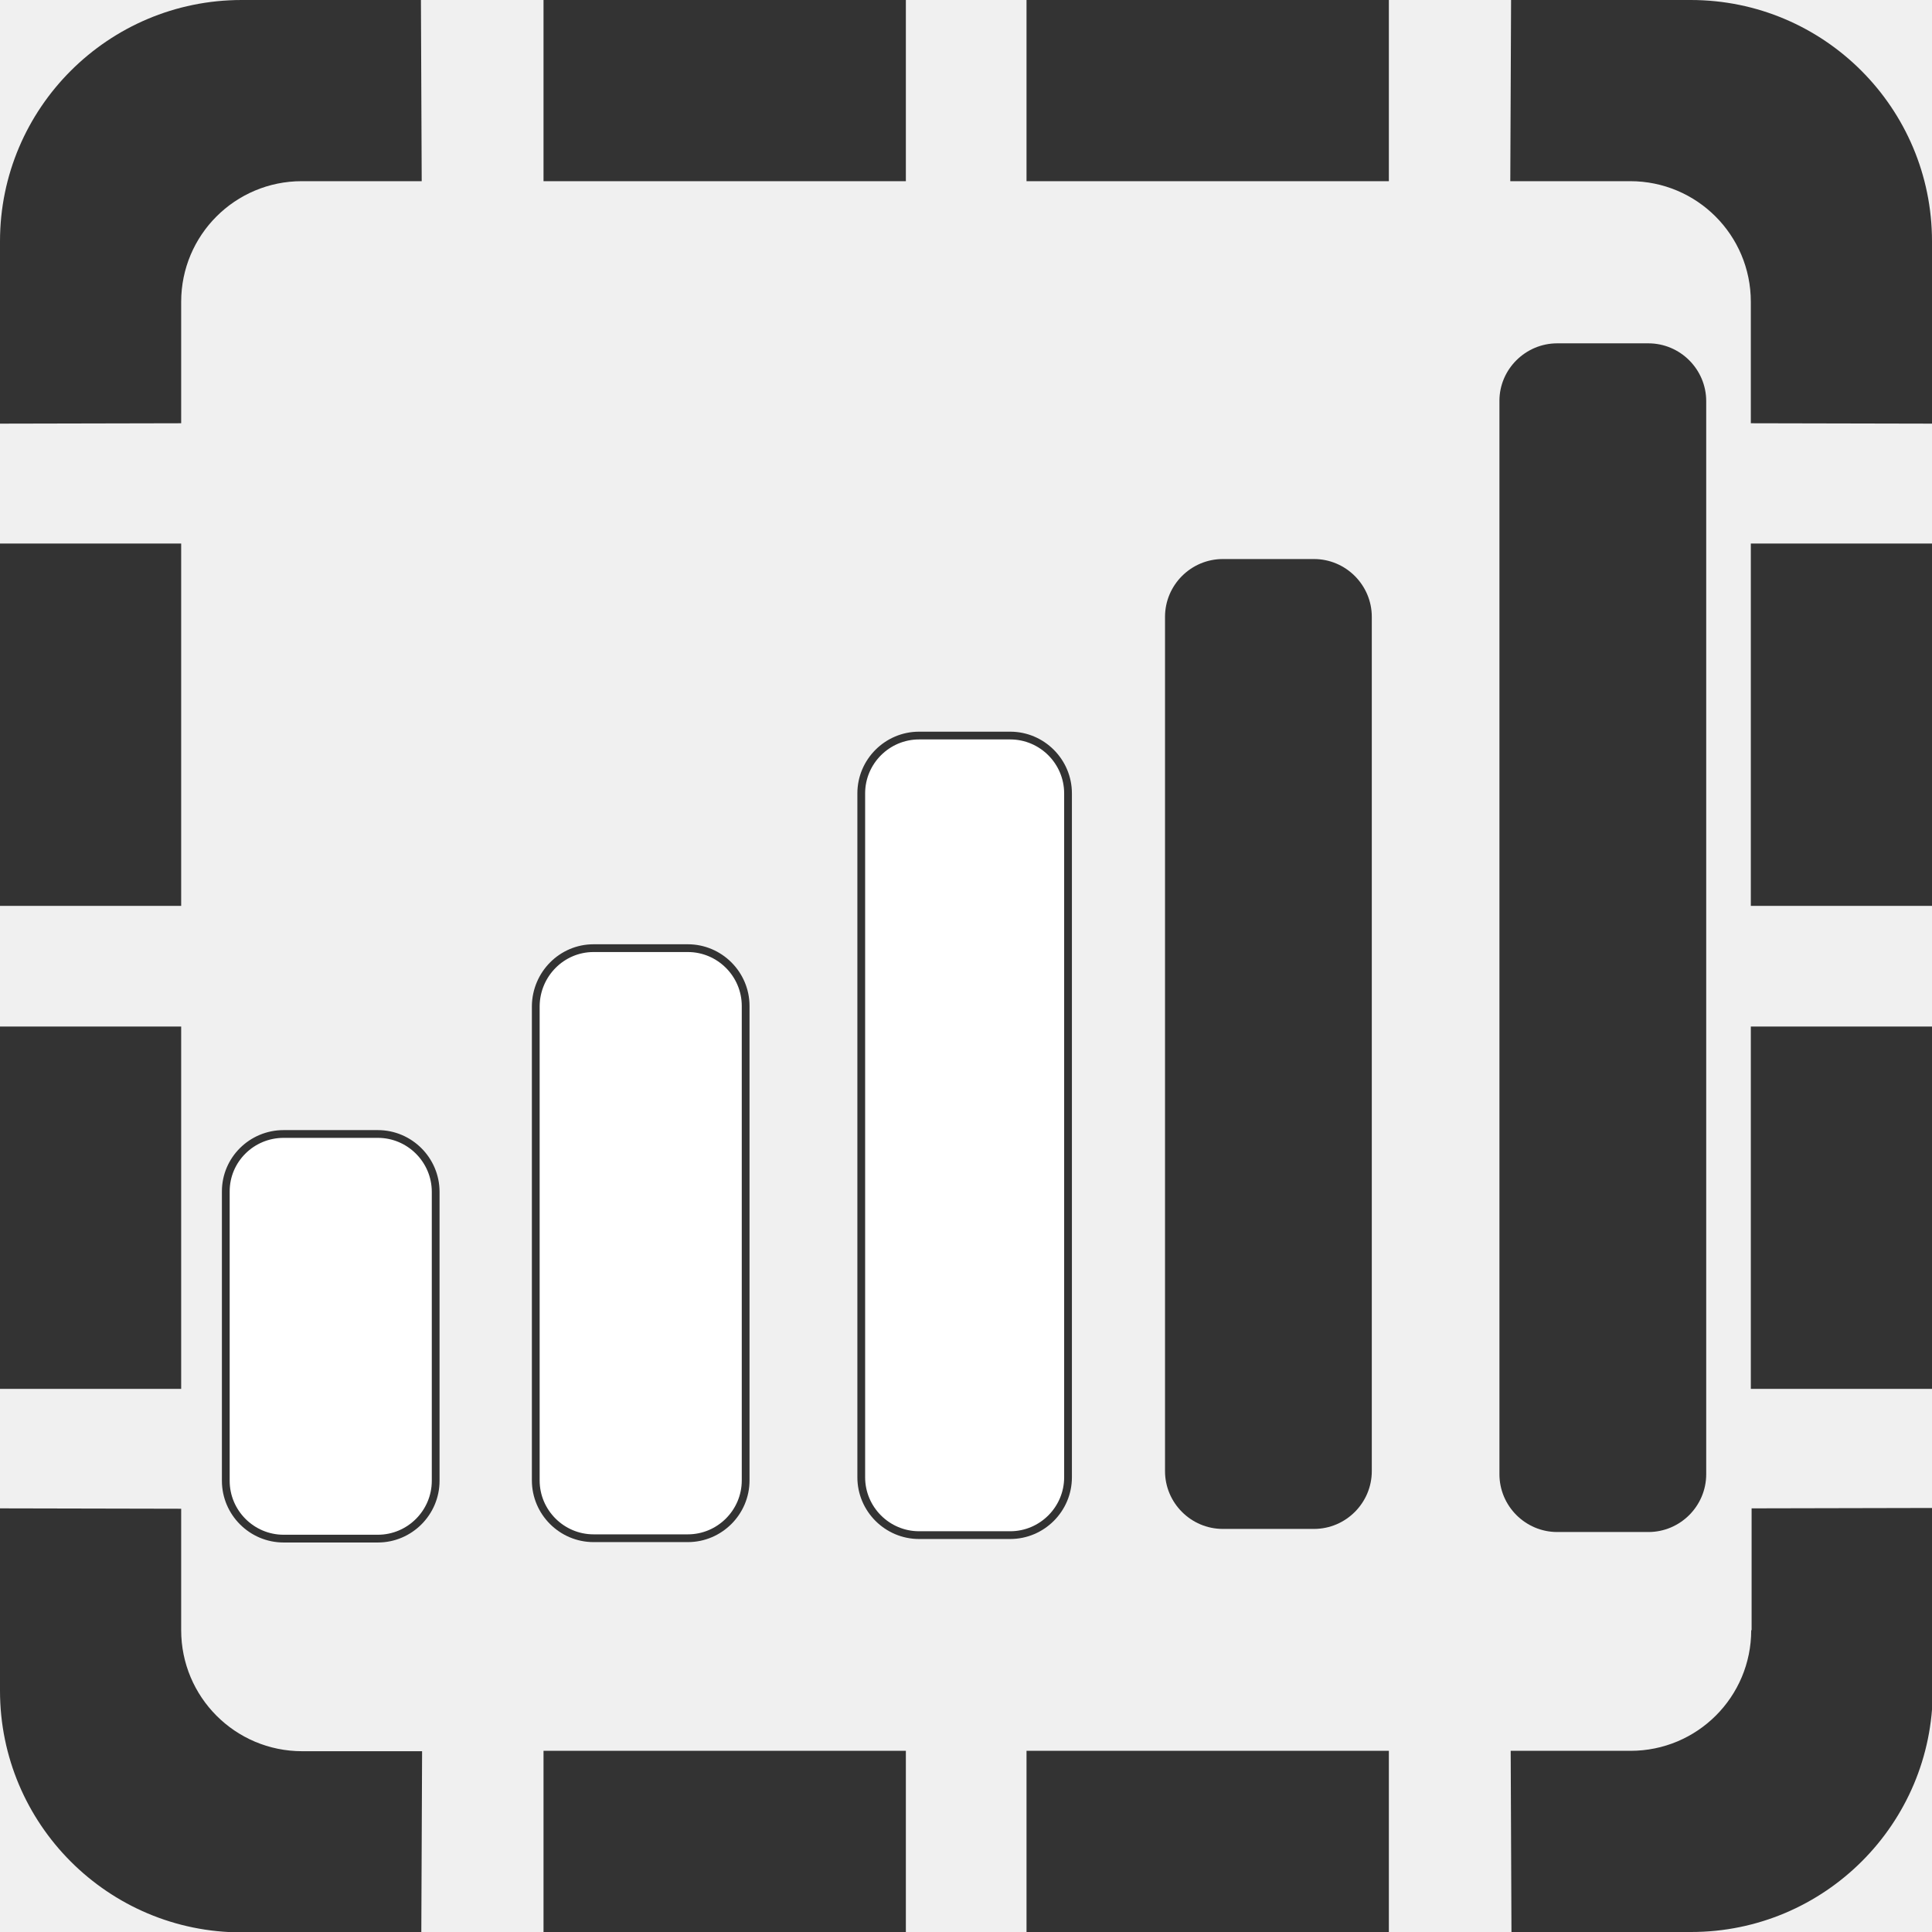
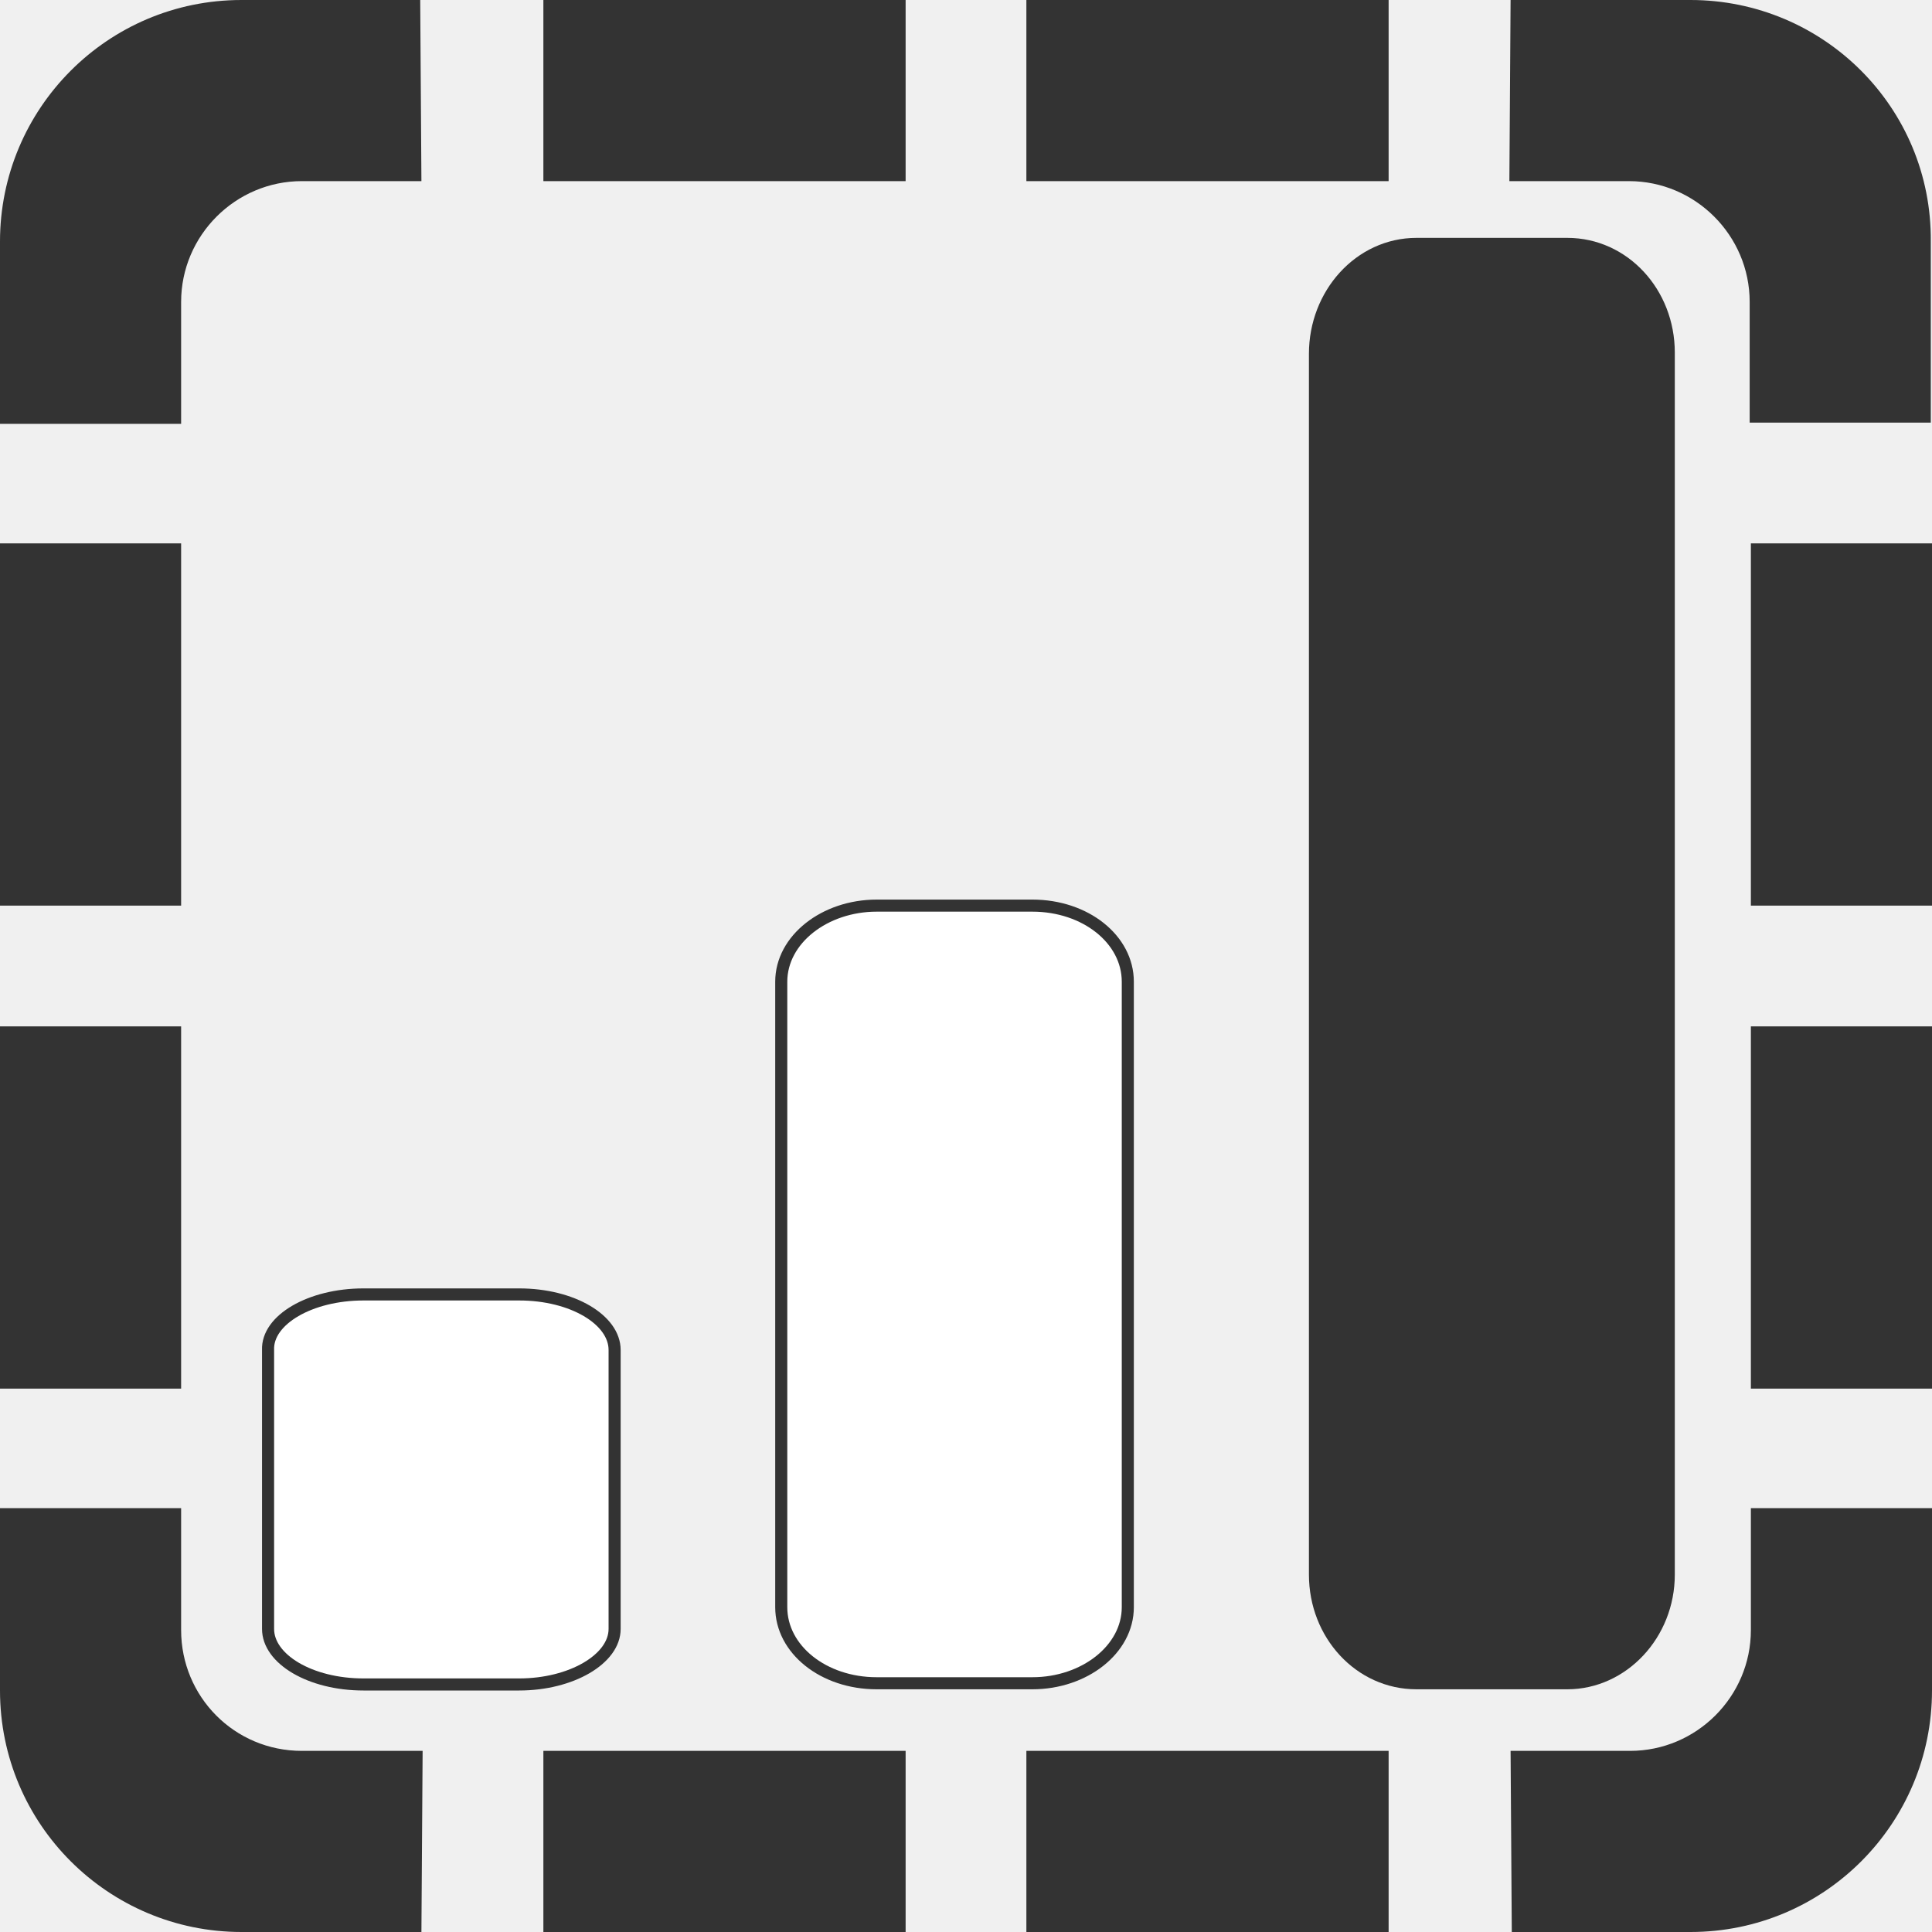
- <svg xmlns="http://www.w3.org/2000/svg" version="1.1" id="Layer_1" x="0px" y="0px" height="160" width="160" viewBox="215 -215 498 498" style="enable-background:new 215 -215 498 498;" xml:space="preserve">
+ <svg xmlns="http://www.w3.org/2000/svg" version="1.1" id="Layer_1" x="0px" y="0px" width="160px" height="160px" viewBox="45 -45 160 160" style="enable-background:new 45 -45 160 160;" xml:space="preserve">
  <style type="text/css">
	.st0{fill:#333333;}
- 	.st1{fill:#FFFFFF;stroke:#333333;stroke-width:2;stroke-miterlimit:10;}
+ 	.st1{fill:#FFFFFF;stroke:#333333;stroke-miterlimit:10;}
+ 	.st2{fill:#333333;stroke:#333333;stroke-width:2;stroke-miterlimit:10;}
</style>
-   <path class="st0" d="M355.1,283h93.4v-46.7h-93.4V283z M355.1-168.3h93.4V-215h-93.4V-168.3z M277.3-215  c-34.4,0-62.3,27.9-62.3,62.2v47l46.7-0.1v-31.3c0-17.2,13.9-31.1,31.1-31.1h30.9l-0.2-46.7H277.3z M261.7,205.2v-31.3l-46.7-0.1v47  c0,34.4,27.9,62.3,62.3,62.3h46.3l0.2-46.7h-30.9C275.6,236.4,261.7,222.4,261.7,205.2z M261.7-74.9H215v93.4h46.7V-74.9z   M479.6,283H573v-46.7h-93.4V283z M650.8-215h-46.3l-0.2,46.7h30.9c17.2,0,31.1,13.9,31.1,31.1v31.3l46.7,0.1v-47  C713-187.1,685.2-215,650.8-215z M666.4,18.5H713v-93.4h-46.7V18.5z M666.4,205.2c0,17.2-13.9,31.1-31.1,31.1h-30.9l0.2,46.7h46.3  c34.4,0,62.3-27.9,62.3-62.3v-47l-46.7,0.1V205.2z M479.6-168.3H573V-215h-93.4V-168.3z M666.4,143H713V49.6h-46.7V143z M261.7,49.6  H215V143h46.7V49.6z" />
-   <g>
-     <path class="st1" d="M368,29.4h24.3c8.2,0,14.9,6.7,14.9,14.9v122.3c0,8.2-6.7,14.9-14.9,14.9H368c-8.2,0-14.9-6.7-14.9-14.9V44.3   C353.2,36.1,359.8,29.4,368,29.4z" />
-     <path class="st1" d="M451.9-25.4h23.5c8.2,0,14.9,6.7,14.9,14.9v176.3c0,8.2-6.7,14.9-14.9,14.9h-23.5c-8.2,0-14.9-6.7-14.9-14.9   V-10.5C437-18.7,443.7-25.4,451.9-25.4z" />
-     <path class="st0" d="M530.2-70.9h23.5c8.2,0,14.9,6.7,14.9,14.9v220.2c0,8.2-6.7,14.9-14.9,14.9h-23.5c-8.2,0-14.9-6.7-14.9-14.9   V-56C515.3-64.2,522-70.9,530.2-70.9z" />
-     <path class="st0" d="M616.4-126.5h23.5c8.2,0,14.9,6.7,14.9,14.9V165c0,8.2-6.7,14.9-14.9,14.9h-23.5c-8.2,0-14.9-6.7-14.9-14.9   v-276.7C601.5-119.8,608.2-126.5,616.4-126.5z" />
-     <path class="st1" d="M288.1,77.3h24.3c8.2,0,14.9,6.7,14.9,14.9v74.5c0,8.2-6.7,14.9-14.9,14.9h-24.3c-8.2,0-14.9-6.7-14.9-14.9   V92.1C273.2,83.9,279.9,77.3,288.1,77.3z" />
-   </g>
+   <path class="st0" d="M90,115h30v-15H90V115z M90-30h30v-15H90V-30z M65-45c-11.1,0-20,9-20,20v15.1l15,0V-20c0-5.5,4.5-10,10-10h9.9  l-0.1-15H65z M60,90V79.9l-15,0V95c0,11.1,9,20,20,20h14.9l0.1-15H70C64.4,100,60,95.5,60,90z M60,0H45v30h15V0z M130,115h30v-15  h-30V115z M185-45h-14.9L170-30h9.9c5.5,0,10,4.5,10,10V-10l15,0V-25C205-36.1,196-45,185-45z M190,30h15V0h-15L190,30L190,30z   M190,90c0,5.5-4.5,10-10,10h-9.9l0.1,15H185c11.1,0,20-9,20-20V79.9l-15,0L190,90L190,90z M130-30h30v-15h-30V-30z M190,70h15V40  h-15L190,70L190,70z M60,40H45v30h15V40z" />
+   <path class="st1" d="M117.6,30h12.9c4.4,0,7.9,2.8,7.9,6.3v51.8c0,3.5-3.6,6.3-7.9,6.3h-12.9c-4.4,0-7.9-2.8-7.9-6.3V36.3  C109.7,32.8,113.3,30,117.6,30z" />
+   <path class="st2" d="M162.3-24.3h12.5c4.4,0,7.9,3.8,7.9,8.5V85.4c0,4.7-3.6,8.5-7.9,8.5h-12.5c-4.4,0-7.9-3.8-7.9-8.5V-15.7  C154.4-20.4,157.9-24.3,162.3-24.3z" />
+   <path class="st1" d="M75.1,62.2H88c4.4,0,7.9,2.1,7.9,4.6v23.1c0,2.5-3.6,4.6-7.9,4.6H75.1c-4.4,0-7.9-2.1-7.9-4.6V66.8  C67.1,64.3,70.7,62.2,75.1,62.2z" />
</svg>
